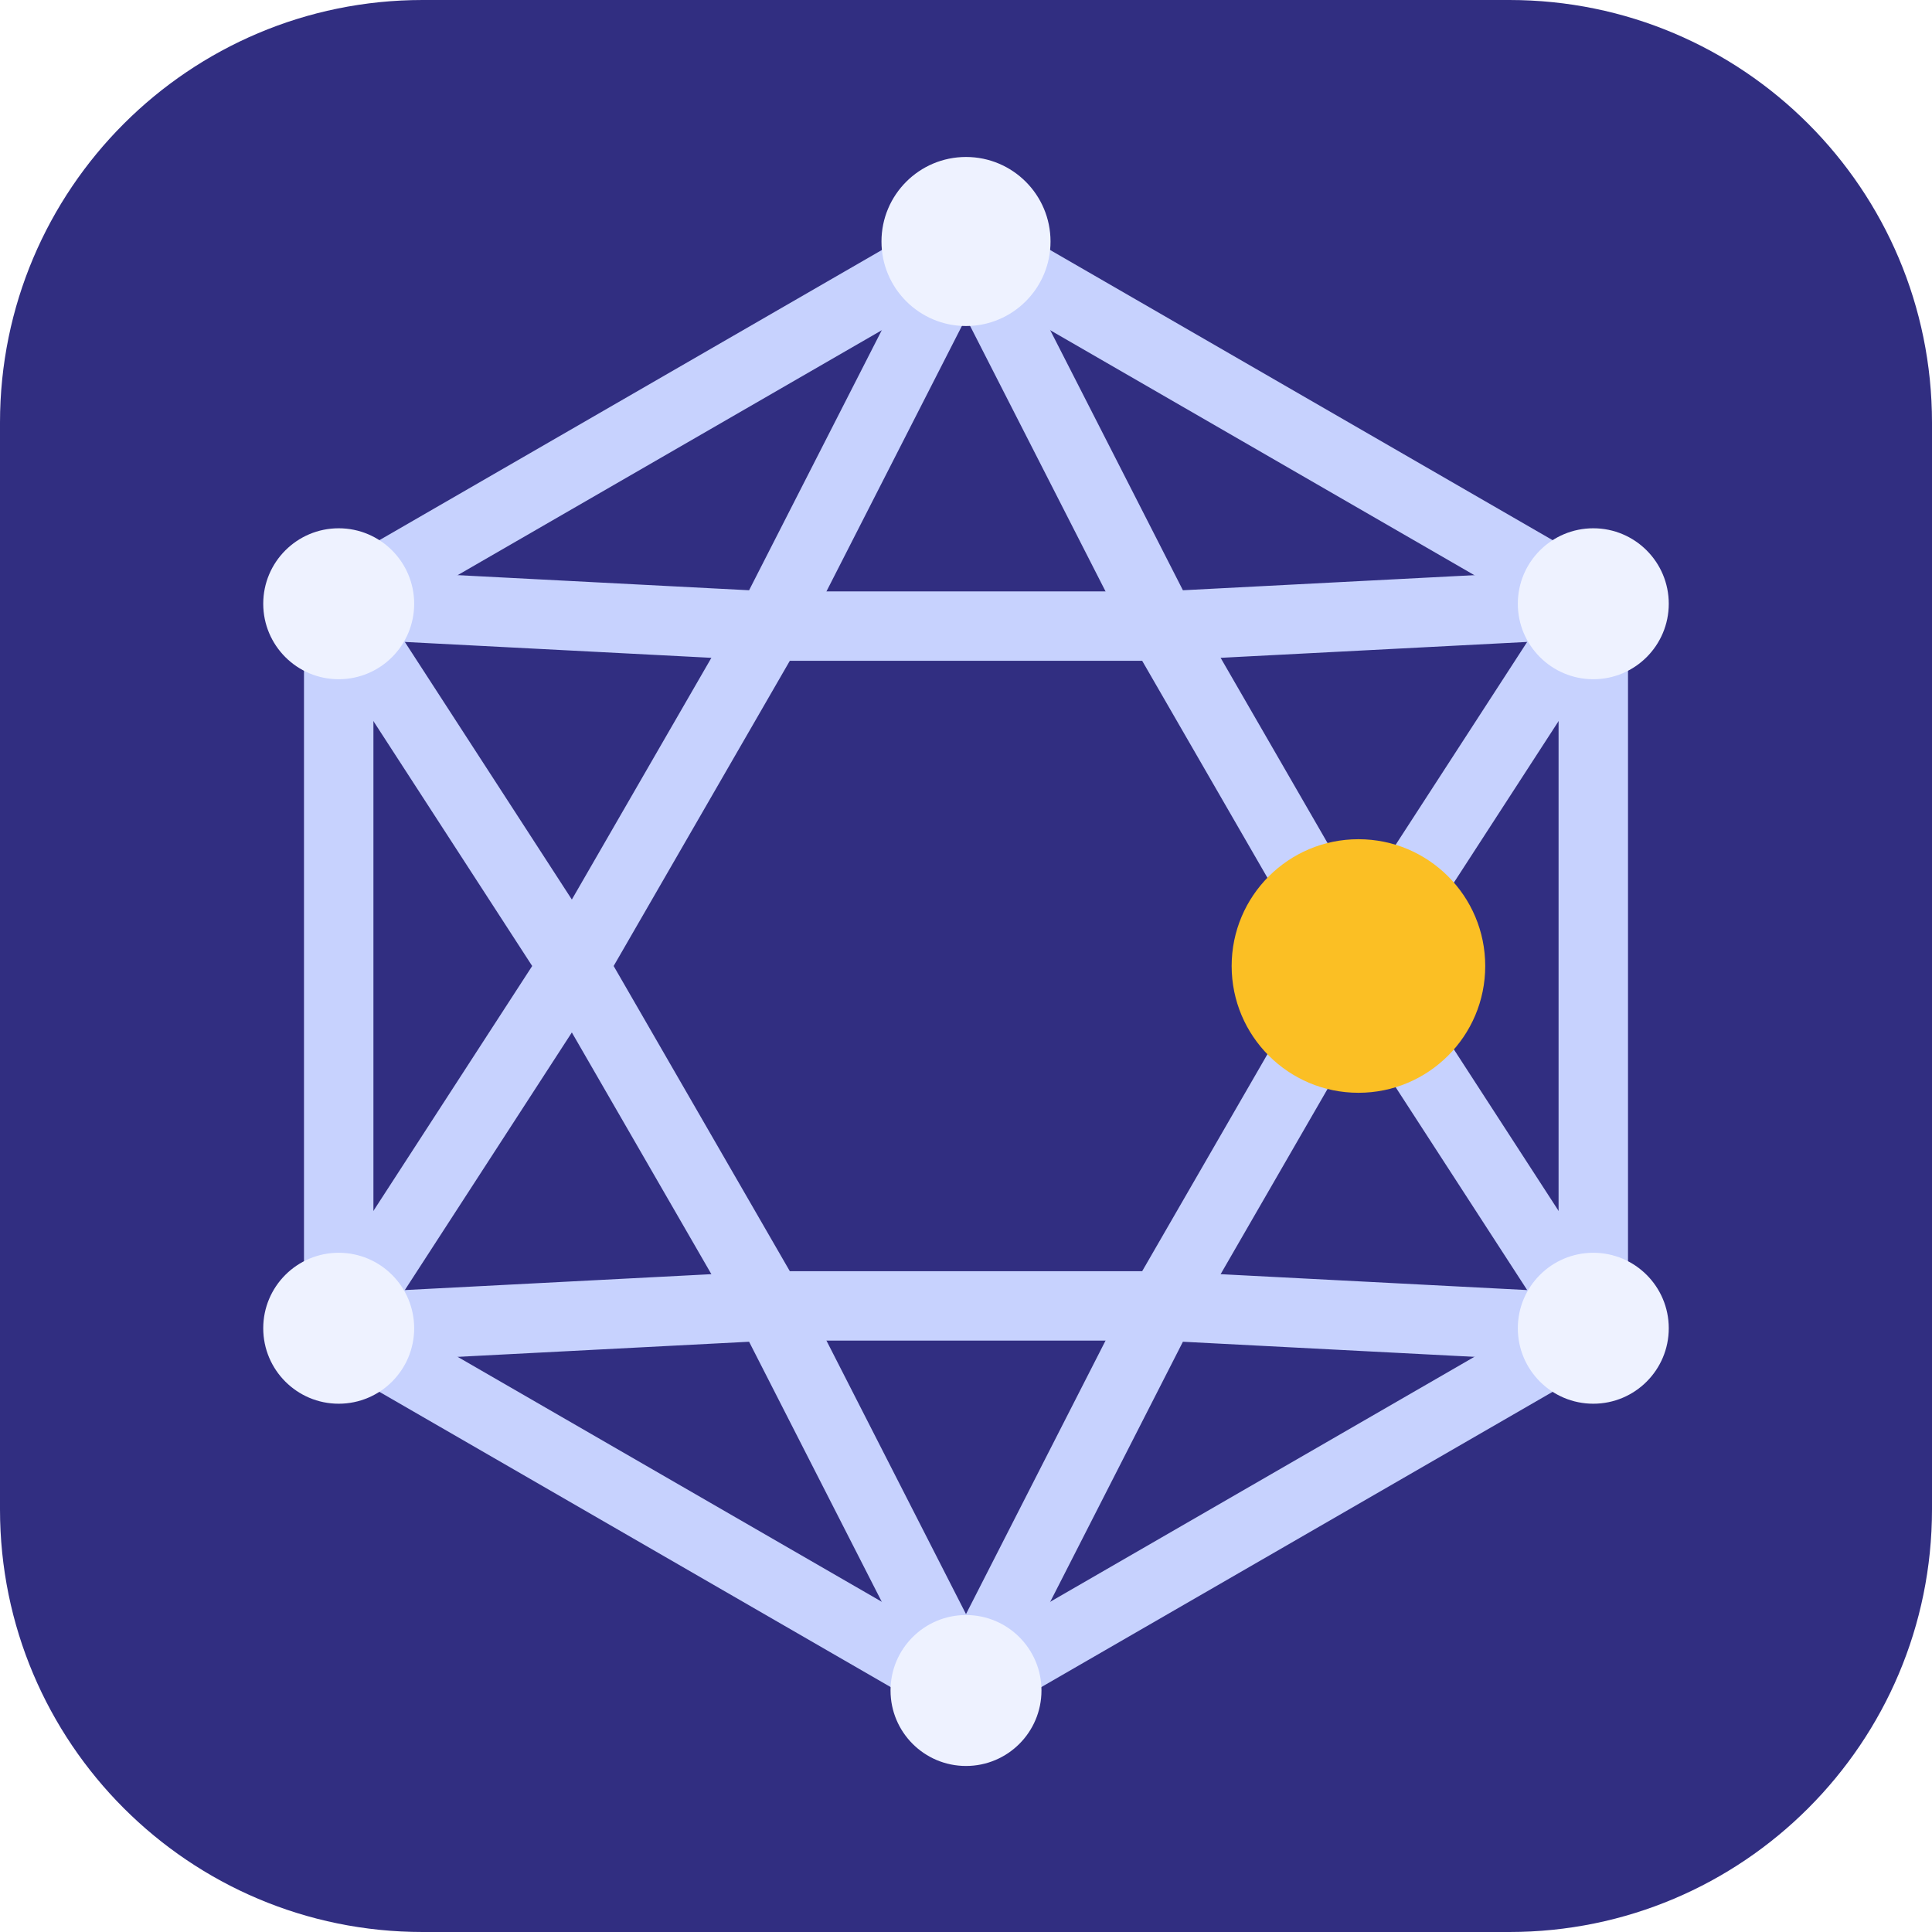
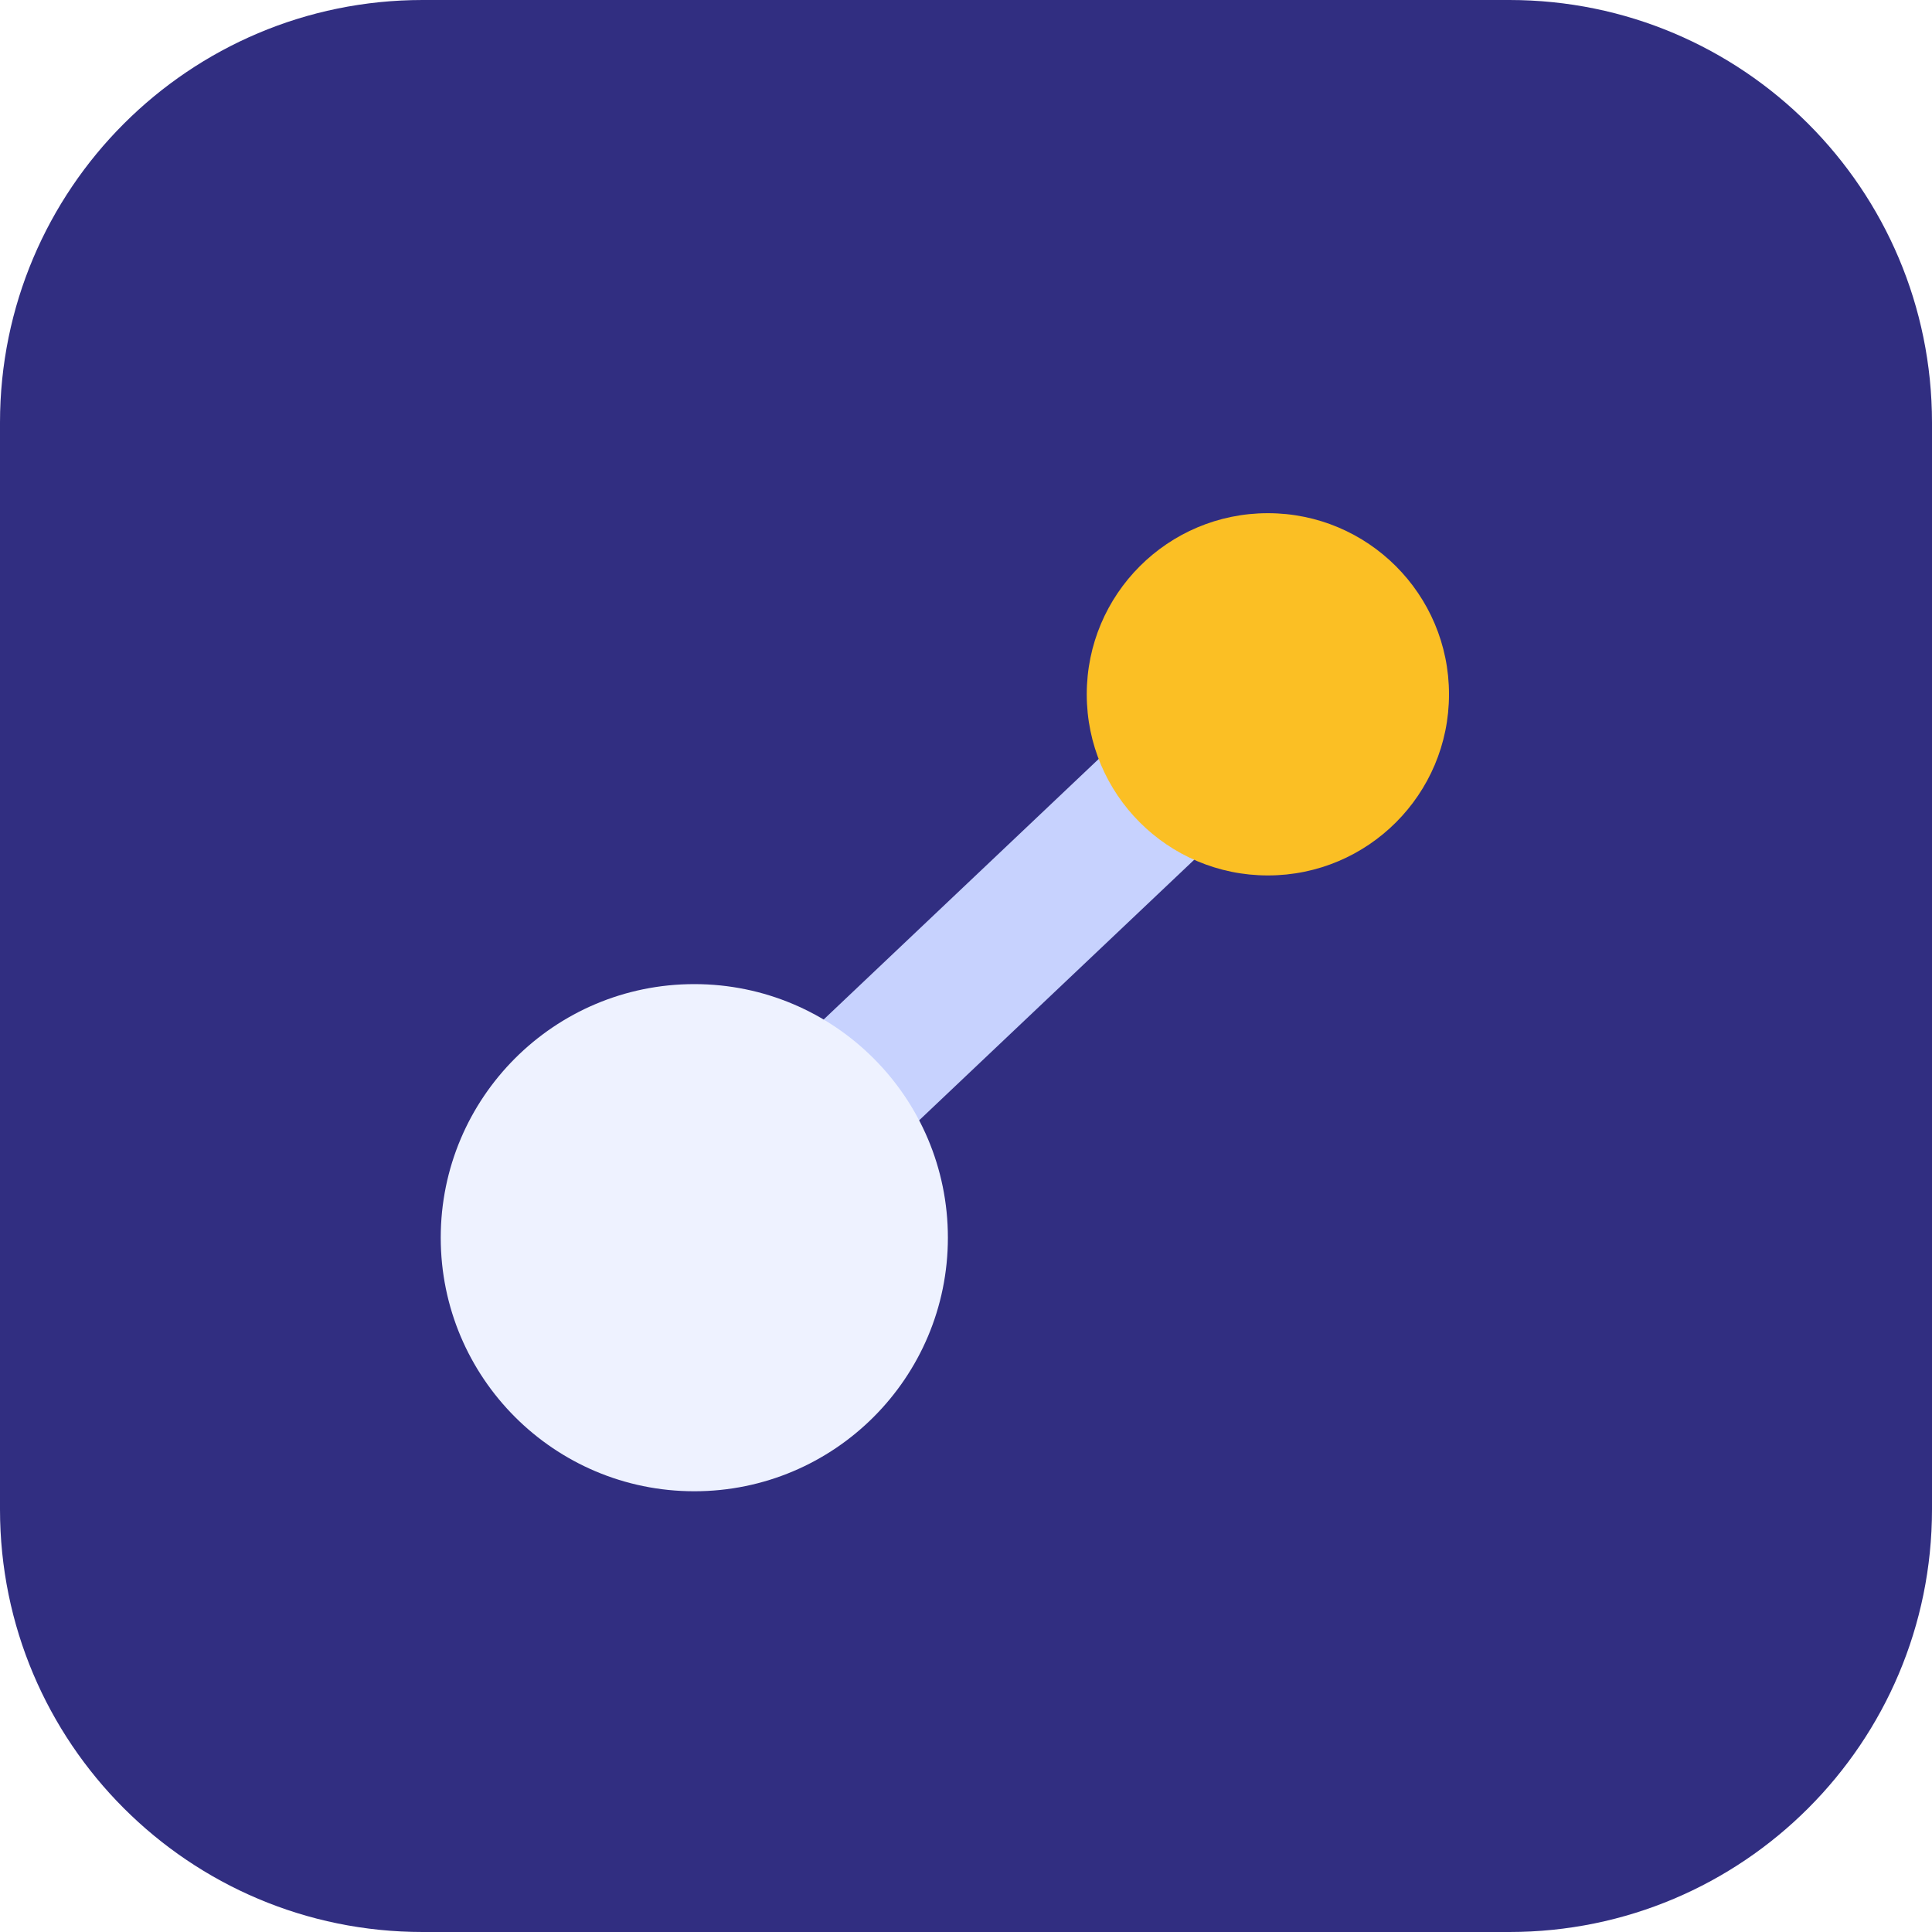
<svg xmlns="http://www.w3.org/2000/svg" viewBox="0 0 32 32">
  <rect width="32" height="32" rx="7" fill="#312e81" />
-   <g fill="none" stroke="#c7d2fe" stroke-width="1.15" stroke-linejoin="round" stroke-linecap="round">
-     <polygon points="16,4 26.39,10 26.39,22 16,28 5.61,22 5.61,10" />
-     <polygon points="19.25,10.37 22.5,16 19.25,21.63 12.75,21.63 9.5,16 12.75,10.37" />
-     <path d="M16,4 L12.75,10.37 M16,4 L19.25,10.37              M26.39,10 L19.25,10.37 M26.39,10 L22.5,16              M26.39,22 L22.5,16 M26.39,22 L19.25,21.63              M16,28 L19.25,21.63 M16,28 L12.75,21.63              M5.61,22 L12.75,21.63 M5.61,22 L9.5,16              M5.61,10 L9.5,16 M5.61,10 L12.75,10.37" />
-   </g>
-   <g fill="#eef2ff">
-     <circle cx="16" cy="4" r="1.4" />
-     <circle cx="26.39" cy="10" r="1.25" />
-     <circle cx="26.39" cy="22" r="1.25" />
-     <circle cx="16" cy="28" r="1.25" />
-     <circle cx="5.61" cy="22" r="1.25" />
-     <circle cx="5.61" cy="10" r="1.25" />
-   </g>
-   <circle cx="22.5" cy="16" r="2.1" fill="#fbbf24" />
+   <line x1="11.5" y1="20.5" x2="21" y2="11.5" stroke="#c7d2fe" stroke-width="2.3" stroke-linecap="round" />
+   <circle cx="11.5" cy="20.5" r="4.2" fill="#eef2ff" />
+   <circle cx="21" cy="11.5" r="3" fill="#fbbf24" />
</svg>
